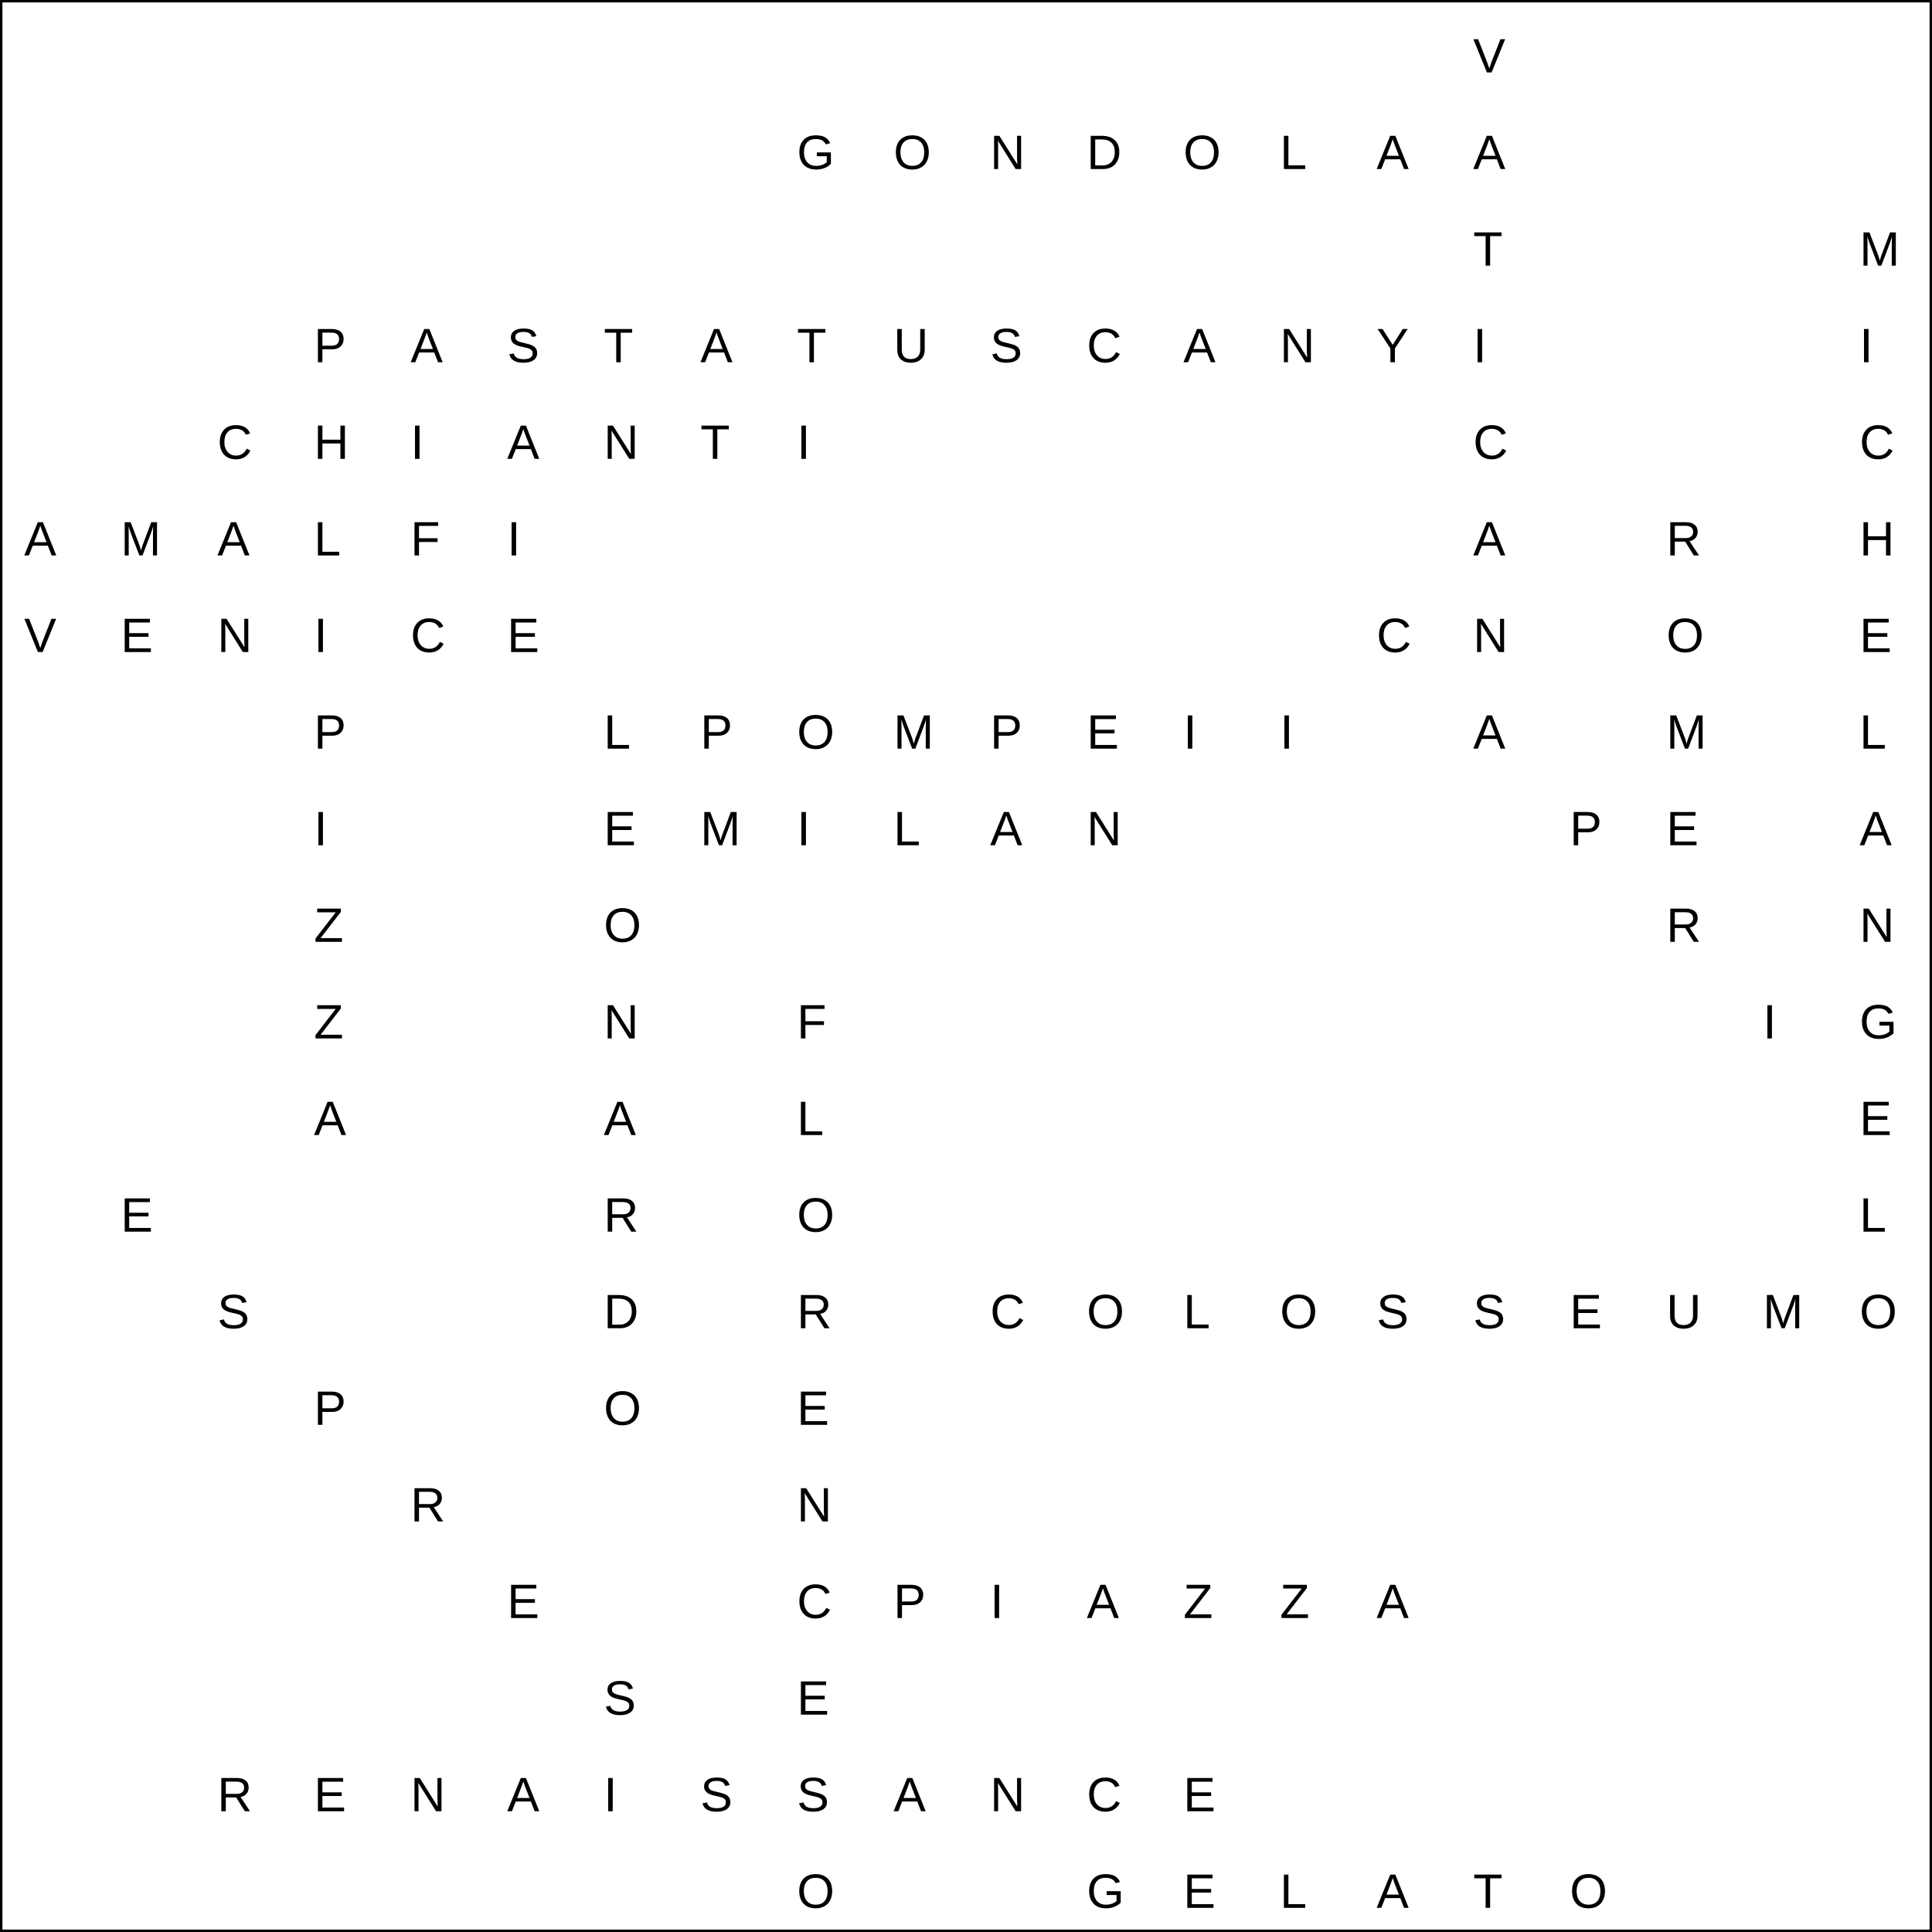
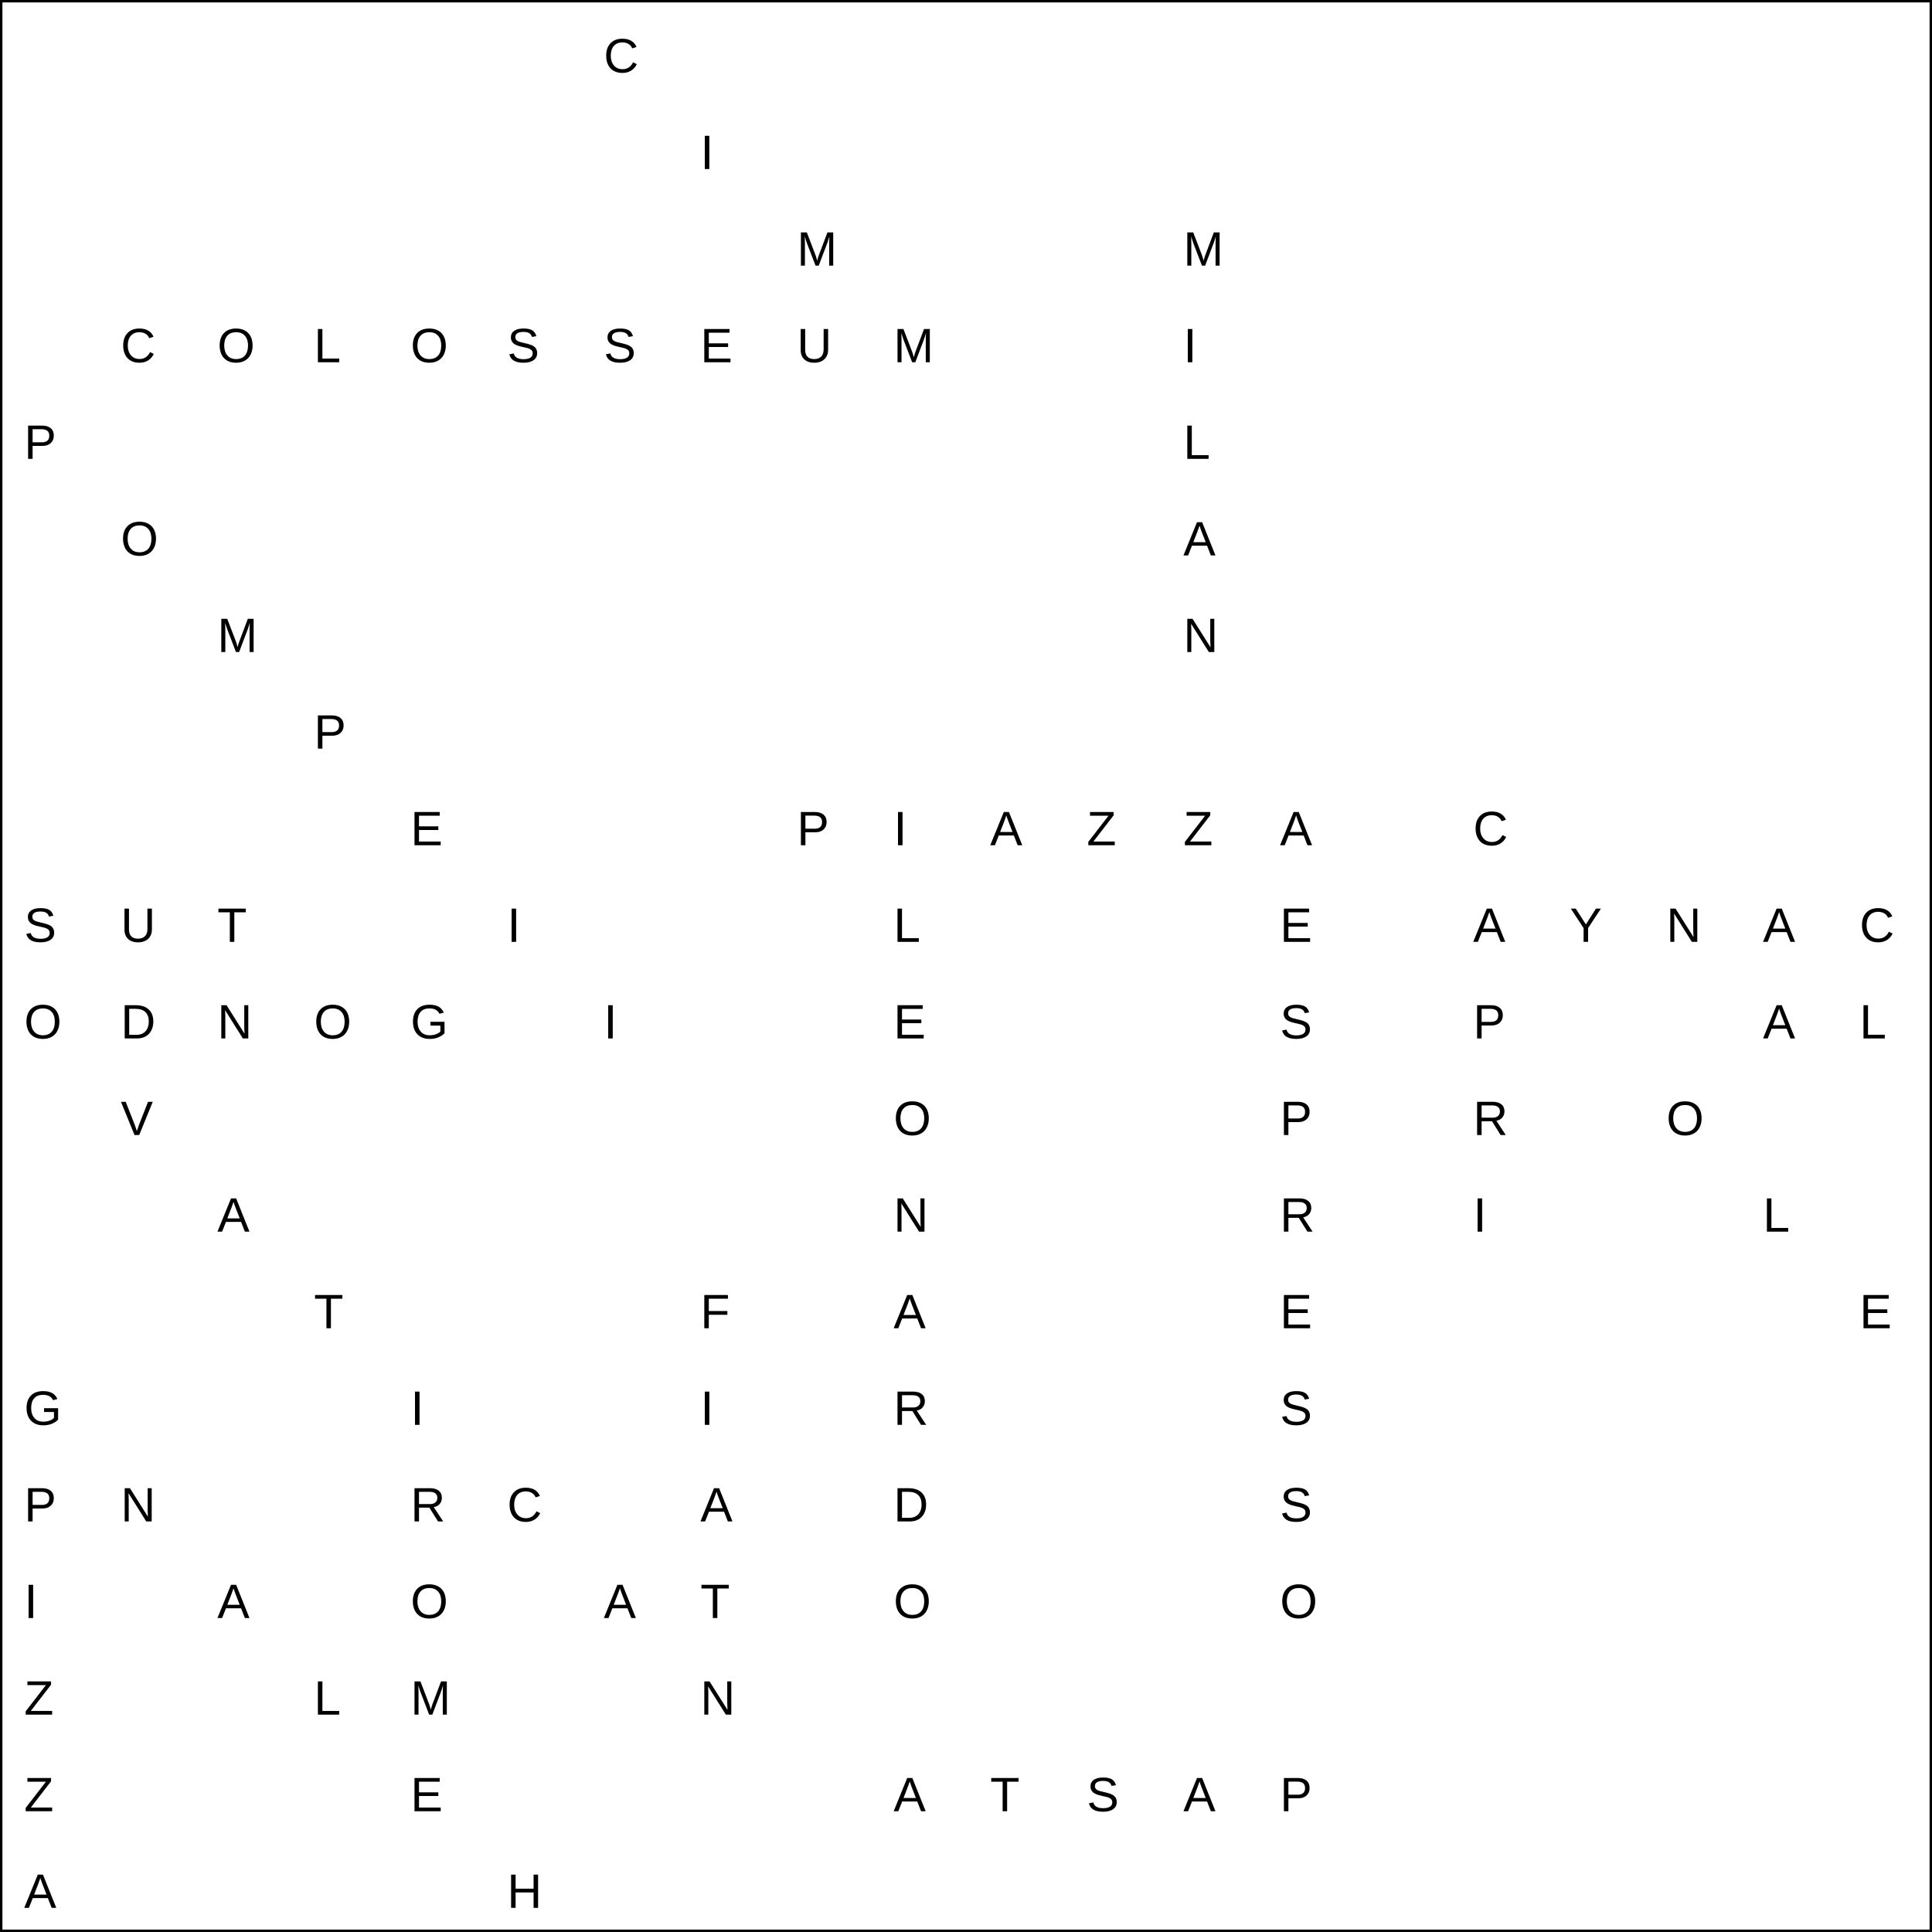
<svg xmlns="http://www.w3.org/2000/svg" baseProfile="full" height="800" version="1.1" width="800">
  <defs />
  <rect fill="white" height="800" stroke="black" stroke-width="2" width="800" x="0" y="0" />
  <text font-family="Arial" font-size="20" x="10" y="30"> </text>
  <text font-family="Arial" font-size="20" x="50" y="30"> </text>
  <text font-family="Arial" font-size="20" x="90" y="30"> </text>
  <text font-family="Arial" font-size="20" x="130" y="30"> </text>
  <text font-family="Arial" font-size="20" x="170" y="30"> </text>
  <text font-family="Arial" font-size="20" x="210" y="30"> </text>
-   <text font-family="Arial" font-size="20" x="250" y="30"> </text>
+   <text font-family="Arial" font-size="20" x="250" y="30">C</text>
  <text font-family="Arial" font-size="20" x="290" y="30"> </text>
  <text font-family="Arial" font-size="20" x="330" y="30"> </text>
  <text font-family="Arial" font-size="20" x="370" y="30"> </text>
  <text font-family="Arial" font-size="20" x="410" y="30"> </text>
  <text font-family="Arial" font-size="20" x="450" y="30"> </text>
  <text font-family="Arial" font-size="20" x="490" y="30"> </text>
  <text font-family="Arial" font-size="20" x="530" y="30"> </text>
  <text font-family="Arial" font-size="20" x="570" y="30"> </text>
-   <text font-family="Arial" font-size="20" x="610" y="30">V</text>
+   <text font-family="Arial" font-size="20" x="610" y="30"> </text>
  <text font-family="Arial" font-size="20" x="650" y="30"> </text>
  <text font-family="Arial" font-size="20" x="690" y="30"> </text>
  <text font-family="Arial" font-size="20" x="730" y="30"> </text>
  <text font-family="Arial" font-size="20" x="770" y="30"> </text>
  <text font-family="Arial" font-size="20" x="10" y="70"> </text>
  <text font-family="Arial" font-size="20" x="50" y="70"> </text>
  <text font-family="Arial" font-size="20" x="90" y="70"> </text>
  <text font-family="Arial" font-size="20" x="130" y="70"> </text>
  <text font-family="Arial" font-size="20" x="170" y="70"> </text>
  <text font-family="Arial" font-size="20" x="210" y="70"> </text>
  <text font-family="Arial" font-size="20" x="250" y="70"> </text>
-   <text font-family="Arial" font-size="20" x="290" y="70"> </text>
-   <text font-family="Arial" font-size="20" x="330" y="70">G</text>
-   <text font-family="Arial" font-size="20" x="370" y="70">O</text>
-   <text font-family="Arial" font-size="20" x="410" y="70">N</text>
-   <text font-family="Arial" font-size="20" x="450" y="70">D</text>
-   <text font-family="Arial" font-size="20" x="490" y="70">O</text>
-   <text font-family="Arial" font-size="20" x="530" y="70">L</text>
-   <text font-family="Arial" font-size="20" x="570" y="70">A</text>
-   <text font-family="Arial" font-size="20" x="610" y="70">A</text>
+   <text font-family="Arial" font-size="20" x="290" y="70">I</text>
+   <text font-family="Arial" font-size="20" x="330" y="70"> </text>
+   <text font-family="Arial" font-size="20" x="370" y="70"> </text>
+   <text font-family="Arial" font-size="20" x="410" y="70"> </text>
+   <text font-family="Arial" font-size="20" x="450" y="70"> </text>
+   <text font-family="Arial" font-size="20" x="490" y="70"> </text>
+   <text font-family="Arial" font-size="20" x="530" y="70"> </text>
+   <text font-family="Arial" font-size="20" x="570" y="70"> </text>
+   <text font-family="Arial" font-size="20" x="610" y="70"> </text>
  <text font-family="Arial" font-size="20" x="650" y="70"> </text>
  <text font-family="Arial" font-size="20" x="690" y="70"> </text>
  <text font-family="Arial" font-size="20" x="730" y="70"> </text>
  <text font-family="Arial" font-size="20" x="770" y="70"> </text>
  <text font-family="Arial" font-size="20" x="10" y="110"> </text>
  <text font-family="Arial" font-size="20" x="50" y="110"> </text>
  <text font-family="Arial" font-size="20" x="90" y="110"> </text>
  <text font-family="Arial" font-size="20" x="130" y="110"> </text>
  <text font-family="Arial" font-size="20" x="170" y="110"> </text>
  <text font-family="Arial" font-size="20" x="210" y="110"> </text>
  <text font-family="Arial" font-size="20" x="250" y="110"> </text>
  <text font-family="Arial" font-size="20" x="290" y="110"> </text>
-   <text font-family="Arial" font-size="20" x="330" y="110"> </text>
+   <text font-family="Arial" font-size="20" x="330" y="110">M</text>
  <text font-family="Arial" font-size="20" x="370" y="110"> </text>
  <text font-family="Arial" font-size="20" x="410" y="110"> </text>
  <text font-family="Arial" font-size="20" x="450" y="110"> </text>
-   <text font-family="Arial" font-size="20" x="490" y="110"> </text>
+   <text font-family="Arial" font-size="20" x="490" y="110">M</text>
  <text font-family="Arial" font-size="20" x="530" y="110"> </text>
  <text font-family="Arial" font-size="20" x="570" y="110"> </text>
-   <text font-family="Arial" font-size="20" x="610" y="110">T</text>
+   <text font-family="Arial" font-size="20" x="610" y="110"> </text>
  <text font-family="Arial" font-size="20" x="650" y="110"> </text>
  <text font-family="Arial" font-size="20" x="690" y="110"> </text>
  <text font-family="Arial" font-size="20" x="730" y="110"> </text>
-   <text font-family="Arial" font-size="20" x="770" y="110">M</text>
+   <text font-family="Arial" font-size="20" x="770" y="110"> </text>
  <text font-family="Arial" font-size="20" x="10" y="150"> </text>
-   <text font-family="Arial" font-size="20" x="50" y="150"> </text>
-   <text font-family="Arial" font-size="20" x="90" y="150"> </text>
-   <text font-family="Arial" font-size="20" x="130" y="150">P</text>
-   <text font-family="Arial" font-size="20" x="170" y="150">A</text>
+   <text font-family="Arial" font-size="20" x="50" y="150">C</text>
+   <text font-family="Arial" font-size="20" x="90" y="150">O</text>
+   <text font-family="Arial" font-size="20" x="130" y="150">L</text>
+   <text font-family="Arial" font-size="20" x="170" y="150">O</text>
  <text font-family="Arial" font-size="20" x="210" y="150">S</text>
-   <text font-family="Arial" font-size="20" x="250" y="150">T</text>
-   <text font-family="Arial" font-size="20" x="290" y="150">A</text>
-   <text font-family="Arial" font-size="20" x="330" y="150">T</text>
-   <text font-family="Arial" font-size="20" x="370" y="150">U</text>
-   <text font-family="Arial" font-size="20" x="410" y="150">S</text>
-   <text font-family="Arial" font-size="20" x="450" y="150">C</text>
-   <text font-family="Arial" font-size="20" x="490" y="150">A</text>
-   <text font-family="Arial" font-size="20" x="530" y="150">N</text>
-   <text font-family="Arial" font-size="20" x="570" y="150">Y</text>
-   <text font-family="Arial" font-size="20" x="610" y="150">I</text>
+   <text font-family="Arial" font-size="20" x="250" y="150">S</text>
+   <text font-family="Arial" font-size="20" x="290" y="150">E</text>
+   <text font-family="Arial" font-size="20" x="330" y="150">U</text>
+   <text font-family="Arial" font-size="20" x="370" y="150">M</text>
+   <text font-family="Arial" font-size="20" x="410" y="150"> </text>
+   <text font-family="Arial" font-size="20" x="450" y="150"> </text>
+   <text font-family="Arial" font-size="20" x="490" y="150">I</text>
+   <text font-family="Arial" font-size="20" x="530" y="150"> </text>
+   <text font-family="Arial" font-size="20" x="570" y="150"> </text>
+   <text font-family="Arial" font-size="20" x="610" y="150"> </text>
  <text font-family="Arial" font-size="20" x="650" y="150"> </text>
  <text font-family="Arial" font-size="20" x="690" y="150"> </text>
  <text font-family="Arial" font-size="20" x="730" y="150"> </text>
-   <text font-family="Arial" font-size="20" x="770" y="150">I</text>
-   <text font-family="Arial" font-size="20" x="10" y="190"> </text>
+   <text font-family="Arial" font-size="20" x="770" y="150"> </text>
+   <text font-family="Arial" font-size="20" x="10" y="190">P</text>
  <text font-family="Arial" font-size="20" x="50" y="190"> </text>
-   <text font-family="Arial" font-size="20" x="90" y="190">C</text>
-   <text font-family="Arial" font-size="20" x="130" y="190">H</text>
-   <text font-family="Arial" font-size="20" x="170" y="190">I</text>
-   <text font-family="Arial" font-size="20" x="210" y="190">A</text>
-   <text font-family="Arial" font-size="20" x="250" y="190">N</text>
-   <text font-family="Arial" font-size="20" x="290" y="190">T</text>
-   <text font-family="Arial" font-size="20" x="330" y="190">I</text>
+   <text font-family="Arial" font-size="20" x="90" y="190"> </text>
+   <text font-family="Arial" font-size="20" x="130" y="190"> </text>
+   <text font-family="Arial" font-size="20" x="170" y="190"> </text>
+   <text font-family="Arial" font-size="20" x="210" y="190"> </text>
+   <text font-family="Arial" font-size="20" x="250" y="190"> </text>
+   <text font-family="Arial" font-size="20" x="290" y="190"> </text>
+   <text font-family="Arial" font-size="20" x="330" y="190"> </text>
  <text font-family="Arial" font-size="20" x="370" y="190"> </text>
  <text font-family="Arial" font-size="20" x="410" y="190"> </text>
  <text font-family="Arial" font-size="20" x="450" y="190"> </text>
-   <text font-family="Arial" font-size="20" x="490" y="190"> </text>
+   <text font-family="Arial" font-size="20" x="490" y="190">L</text>
  <text font-family="Arial" font-size="20" x="530" y="190"> </text>
  <text font-family="Arial" font-size="20" x="570" y="190"> </text>
-   <text font-family="Arial" font-size="20" x="610" y="190">C</text>
+   <text font-family="Arial" font-size="20" x="610" y="190"> </text>
  <text font-family="Arial" font-size="20" x="650" y="190"> </text>
  <text font-family="Arial" font-size="20" x="690" y="190"> </text>
  <text font-family="Arial" font-size="20" x="730" y="190"> </text>
-   <text font-family="Arial" font-size="20" x="770" y="190">C</text>
-   <text font-family="Arial" font-size="20" x="10" y="230">A</text>
-   <text font-family="Arial" font-size="20" x="50" y="230">M</text>
-   <text font-family="Arial" font-size="20" x="90" y="230">A</text>
-   <text font-family="Arial" font-size="20" x="130" y="230">L</text>
-   <text font-family="Arial" font-size="20" x="170" y="230">F</text>
-   <text font-family="Arial" font-size="20" x="210" y="230">I</text>
+   <text font-family="Arial" font-size="20" x="770" y="190"> </text>
+   <text font-family="Arial" font-size="20" x="10" y="230"> </text>
+   <text font-family="Arial" font-size="20" x="50" y="230">O</text>
+   <text font-family="Arial" font-size="20" x="90" y="230"> </text>
+   <text font-family="Arial" font-size="20" x="130" y="230"> </text>
+   <text font-family="Arial" font-size="20" x="170" y="230"> </text>
+   <text font-family="Arial" font-size="20" x="210" y="230"> </text>
  <text font-family="Arial" font-size="20" x="250" y="230"> </text>
  <text font-family="Arial" font-size="20" x="290" y="230"> </text>
  <text font-family="Arial" font-size="20" x="330" y="230"> </text>
  <text font-family="Arial" font-size="20" x="370" y="230"> </text>
  <text font-family="Arial" font-size="20" x="410" y="230"> </text>
  <text font-family="Arial" font-size="20" x="450" y="230"> </text>
-   <text font-family="Arial" font-size="20" x="490" y="230"> </text>
+   <text font-family="Arial" font-size="20" x="490" y="230">A</text>
  <text font-family="Arial" font-size="20" x="530" y="230"> </text>
  <text font-family="Arial" font-size="20" x="570" y="230"> </text>
-   <text font-family="Arial" font-size="20" x="610" y="230">A</text>
+   <text font-family="Arial" font-size="20" x="610" y="230"> </text>
  <text font-family="Arial" font-size="20" x="650" y="230"> </text>
-   <text font-family="Arial" font-size="20" x="690" y="230">R</text>
+   <text font-family="Arial" font-size="20" x="690" y="230"> </text>
  <text font-family="Arial" font-size="20" x="730" y="230"> </text>
-   <text font-family="Arial" font-size="20" x="770" y="230">H</text>
-   <text font-family="Arial" font-size="20" x="10" y="270">V</text>
-   <text font-family="Arial" font-size="20" x="50" y="270">E</text>
-   <text font-family="Arial" font-size="20" x="90" y="270">N</text>
-   <text font-family="Arial" font-size="20" x="130" y="270">I</text>
-   <text font-family="Arial" font-size="20" x="170" y="270">C</text>
-   <text font-family="Arial" font-size="20" x="210" y="270">E</text>
+   <text font-family="Arial" font-size="20" x="770" y="230"> </text>
+   <text font-family="Arial" font-size="20" x="10" y="270"> </text>
+   <text font-family="Arial" font-size="20" x="50" y="270"> </text>
+   <text font-family="Arial" font-size="20" x="90" y="270">M</text>
+   <text font-family="Arial" font-size="20" x="130" y="270"> </text>
+   <text font-family="Arial" font-size="20" x="170" y="270"> </text>
+   <text font-family="Arial" font-size="20" x="210" y="270"> </text>
  <text font-family="Arial" font-size="20" x="250" y="270"> </text>
  <text font-family="Arial" font-size="20" x="290" y="270"> </text>
  <text font-family="Arial" font-size="20" x="330" y="270"> </text>
  <text font-family="Arial" font-size="20" x="370" y="270"> </text>
  <text font-family="Arial" font-size="20" x="410" y="270"> </text>
  <text font-family="Arial" font-size="20" x="450" y="270"> </text>
-   <text font-family="Arial" font-size="20" x="490" y="270"> </text>
+   <text font-family="Arial" font-size="20" x="490" y="270">N</text>
  <text font-family="Arial" font-size="20" x="530" y="270"> </text>
-   <text font-family="Arial" font-size="20" x="570" y="270">C</text>
-   <text font-family="Arial" font-size="20" x="610" y="270">N</text>
+   <text font-family="Arial" font-size="20" x="570" y="270"> </text>
+   <text font-family="Arial" font-size="20" x="610" y="270"> </text>
  <text font-family="Arial" font-size="20" x="650" y="270"> </text>
-   <text font-family="Arial" font-size="20" x="690" y="270">O</text>
+   <text font-family="Arial" font-size="20" x="690" y="270"> </text>
  <text font-family="Arial" font-size="20" x="730" y="270"> </text>
-   <text font-family="Arial" font-size="20" x="770" y="270">E</text>
+   <text font-family="Arial" font-size="20" x="770" y="270"> </text>
  <text font-family="Arial" font-size="20" x="10" y="310"> </text>
  <text font-family="Arial" font-size="20" x="50" y="310"> </text>
  <text font-family="Arial" font-size="20" x="90" y="310"> </text>
  <text font-family="Arial" font-size="20" x="130" y="310">P</text>
  <text font-family="Arial" font-size="20" x="170" y="310"> </text>
  <text font-family="Arial" font-size="20" x="210" y="310"> </text>
-   <text font-family="Arial" font-size="20" x="250" y="310">L</text>
-   <text font-family="Arial" font-size="20" x="290" y="310">P</text>
-   <text font-family="Arial" font-size="20" x="330" y="310">O</text>
-   <text font-family="Arial" font-size="20" x="370" y="310">M</text>
-   <text font-family="Arial" font-size="20" x="410" y="310">P</text>
-   <text font-family="Arial" font-size="20" x="450" y="310">E</text>
-   <text font-family="Arial" font-size="20" x="490" y="310">I</text>
-   <text font-family="Arial" font-size="20" x="530" y="310">I</text>
+   <text font-family="Arial" font-size="20" x="250" y="310"> </text>
+   <text font-family="Arial" font-size="20" x="290" y="310"> </text>
+   <text font-family="Arial" font-size="20" x="330" y="310"> </text>
+   <text font-family="Arial" font-size="20" x="370" y="310"> </text>
+   <text font-family="Arial" font-size="20" x="410" y="310"> </text>
+   <text font-family="Arial" font-size="20" x="450" y="310"> </text>
+   <text font-family="Arial" font-size="20" x="490" y="310"> </text>
+   <text font-family="Arial" font-size="20" x="530" y="310"> </text>
  <text font-family="Arial" font-size="20" x="570" y="310"> </text>
-   <text font-family="Arial" font-size="20" x="610" y="310">A</text>
+   <text font-family="Arial" font-size="20" x="610" y="310"> </text>
  <text font-family="Arial" font-size="20" x="650" y="310"> </text>
-   <text font-family="Arial" font-size="20" x="690" y="310">M</text>
+   <text font-family="Arial" font-size="20" x="690" y="310"> </text>
  <text font-family="Arial" font-size="20" x="730" y="310"> </text>
-   <text font-family="Arial" font-size="20" x="770" y="310">L</text>
+   <text font-family="Arial" font-size="20" x="770" y="310"> </text>
  <text font-family="Arial" font-size="20" x="10" y="350"> </text>
  <text font-family="Arial" font-size="20" x="50" y="350"> </text>
  <text font-family="Arial" font-size="20" x="90" y="350"> </text>
-   <text font-family="Arial" font-size="20" x="130" y="350">I</text>
-   <text font-family="Arial" font-size="20" x="170" y="350"> </text>
+   <text font-family="Arial" font-size="20" x="130" y="350"> </text>
+   <text font-family="Arial" font-size="20" x="170" y="350">E</text>
  <text font-family="Arial" font-size="20" x="210" y="350"> </text>
-   <text font-family="Arial" font-size="20" x="250" y="350">E</text>
-   <text font-family="Arial" font-size="20" x="290" y="350">M</text>
-   <text font-family="Arial" font-size="20" x="330" y="350">I</text>
-   <text font-family="Arial" font-size="20" x="370" y="350">L</text>
+   <text font-family="Arial" font-size="20" x="250" y="350"> </text>
+   <text font-family="Arial" font-size="20" x="290" y="350"> </text>
+   <text font-family="Arial" font-size="20" x="330" y="350">P</text>
+   <text font-family="Arial" font-size="20" x="370" y="350">I</text>
  <text font-family="Arial" font-size="20" x="410" y="350">A</text>
-   <text font-family="Arial" font-size="20" x="450" y="350">N</text>
-   <text font-family="Arial" font-size="20" x="490" y="350"> </text>
-   <text font-family="Arial" font-size="20" x="530" y="350"> </text>
+   <text font-family="Arial" font-size="20" x="450" y="350">Z</text>
+   <text font-family="Arial" font-size="20" x="490" y="350">Z</text>
+   <text font-family="Arial" font-size="20" x="530" y="350">A</text>
  <text font-family="Arial" font-size="20" x="570" y="350"> </text>
-   <text font-family="Arial" font-size="20" x="610" y="350"> </text>
-   <text font-family="Arial" font-size="20" x="650" y="350">P</text>
-   <text font-family="Arial" font-size="20" x="690" y="350">E</text>
+   <text font-family="Arial" font-size="20" x="610" y="350">C</text>
+   <text font-family="Arial" font-size="20" x="650" y="350"> </text>
+   <text font-family="Arial" font-size="20" x="690" y="350"> </text>
  <text font-family="Arial" font-size="20" x="730" y="350"> </text>
-   <text font-family="Arial" font-size="20" x="770" y="350">A</text>
-   <text font-family="Arial" font-size="20" x="10" y="390"> </text>
-   <text font-family="Arial" font-size="20" x="50" y="390"> </text>
-   <text font-family="Arial" font-size="20" x="90" y="390"> </text>
-   <text font-family="Arial" font-size="20" x="130" y="390">Z</text>
+   <text font-family="Arial" font-size="20" x="770" y="350"> </text>
+   <text font-family="Arial" font-size="20" x="10" y="390">S</text>
+   <text font-family="Arial" font-size="20" x="50" y="390">U</text>
+   <text font-family="Arial" font-size="20" x="90" y="390">T</text>
+   <text font-family="Arial" font-size="20" x="130" y="390"> </text>
  <text font-family="Arial" font-size="20" x="170" y="390"> </text>
-   <text font-family="Arial" font-size="20" x="210" y="390"> </text>
-   <text font-family="Arial" font-size="20" x="250" y="390">O</text>
+   <text font-family="Arial" font-size="20" x="210" y="390">I</text>
+   <text font-family="Arial" font-size="20" x="250" y="390"> </text>
  <text font-family="Arial" font-size="20" x="290" y="390"> </text>
  <text font-family="Arial" font-size="20" x="330" y="390"> </text>
-   <text font-family="Arial" font-size="20" x="370" y="390"> </text>
+   <text font-family="Arial" font-size="20" x="370" y="390">L</text>
  <text font-family="Arial" font-size="20" x="410" y="390"> </text>
  <text font-family="Arial" font-size="20" x="450" y="390"> </text>
  <text font-family="Arial" font-size="20" x="490" y="390"> </text>
-   <text font-family="Arial" font-size="20" x="530" y="390"> </text>
+   <text font-family="Arial" font-size="20" x="530" y="390">E</text>
  <text font-family="Arial" font-size="20" x="570" y="390"> </text>
-   <text font-family="Arial" font-size="20" x="610" y="390"> </text>
-   <text font-family="Arial" font-size="20" x="650" y="390"> </text>
-   <text font-family="Arial" font-size="20" x="690" y="390">R</text>
-   <text font-family="Arial" font-size="20" x="730" y="390"> </text>
-   <text font-family="Arial" font-size="20" x="770" y="390">N</text>
-   <text font-family="Arial" font-size="20" x="10" y="430"> </text>
-   <text font-family="Arial" font-size="20" x="50" y="430"> </text>
-   <text font-family="Arial" font-size="20" x="90" y="430"> </text>
-   <text font-family="Arial" font-size="20" x="130" y="430">Z</text>
-   <text font-family="Arial" font-size="20" x="170" y="430"> </text>
+   <text font-family="Arial" font-size="20" x="610" y="390">A</text>
+   <text font-family="Arial" font-size="20" x="650" y="390">Y</text>
+   <text font-family="Arial" font-size="20" x="690" y="390">N</text>
+   <text font-family="Arial" font-size="20" x="730" y="390">A</text>
+   <text font-family="Arial" font-size="20" x="770" y="390">C</text>
+   <text font-family="Arial" font-size="20" x="10" y="430">O</text>
+   <text font-family="Arial" font-size="20" x="50" y="430">D</text>
+   <text font-family="Arial" font-size="20" x="90" y="430">N</text>
+   <text font-family="Arial" font-size="20" x="130" y="430">O</text>
+   <text font-family="Arial" font-size="20" x="170" y="430">G</text>
  <text font-family="Arial" font-size="20" x="210" y="430"> </text>
-   <text font-family="Arial" font-size="20" x="250" y="430">N</text>
+   <text font-family="Arial" font-size="20" x="250" y="430">I</text>
  <text font-family="Arial" font-size="20" x="290" y="430"> </text>
-   <text font-family="Arial" font-size="20" x="330" y="430">F</text>
-   <text font-family="Arial" font-size="20" x="370" y="430"> </text>
+   <text font-family="Arial" font-size="20" x="330" y="430"> </text>
+   <text font-family="Arial" font-size="20" x="370" y="430">E</text>
  <text font-family="Arial" font-size="20" x="410" y="430"> </text>
  <text font-family="Arial" font-size="20" x="450" y="430"> </text>
  <text font-family="Arial" font-size="20" x="490" y="430"> </text>
-   <text font-family="Arial" font-size="20" x="530" y="430"> </text>
+   <text font-family="Arial" font-size="20" x="530" y="430">S</text>
  <text font-family="Arial" font-size="20" x="570" y="430"> </text>
-   <text font-family="Arial" font-size="20" x="610" y="430"> </text>
+   <text font-family="Arial" font-size="20" x="610" y="430">P</text>
  <text font-family="Arial" font-size="20" x="650" y="430"> </text>
  <text font-family="Arial" font-size="20" x="690" y="430"> </text>
-   <text font-family="Arial" font-size="20" x="730" y="430">I</text>
-   <text font-family="Arial" font-size="20" x="770" y="430">G</text>
+   <text font-family="Arial" font-size="20" x="730" y="430">A</text>
+   <text font-family="Arial" font-size="20" x="770" y="430">L</text>
  <text font-family="Arial" font-size="20" x="10" y="470"> </text>
-   <text font-family="Arial" font-size="20" x="50" y="470"> </text>
+   <text font-family="Arial" font-size="20" x="50" y="470">V</text>
  <text font-family="Arial" font-size="20" x="90" y="470"> </text>
-   <text font-family="Arial" font-size="20" x="130" y="470">A</text>
+   <text font-family="Arial" font-size="20" x="130" y="470"> </text>
  <text font-family="Arial" font-size="20" x="170" y="470"> </text>
  <text font-family="Arial" font-size="20" x="210" y="470"> </text>
-   <text font-family="Arial" font-size="20" x="250" y="470">A</text>
+   <text font-family="Arial" font-size="20" x="250" y="470"> </text>
  <text font-family="Arial" font-size="20" x="290" y="470"> </text>
-   <text font-family="Arial" font-size="20" x="330" y="470">L</text>
-   <text font-family="Arial" font-size="20" x="370" y="470"> </text>
+   <text font-family="Arial" font-size="20" x="330" y="470"> </text>
+   <text font-family="Arial" font-size="20" x="370" y="470">O</text>
  <text font-family="Arial" font-size="20" x="410" y="470"> </text>
  <text font-family="Arial" font-size="20" x="450" y="470"> </text>
  <text font-family="Arial" font-size="20" x="490" y="470"> </text>
-   <text font-family="Arial" font-size="20" x="530" y="470"> </text>
+   <text font-family="Arial" font-size="20" x="530" y="470">P</text>
  <text font-family="Arial" font-size="20" x="570" y="470"> </text>
-   <text font-family="Arial" font-size="20" x="610" y="470"> </text>
+   <text font-family="Arial" font-size="20" x="610" y="470">R</text>
  <text font-family="Arial" font-size="20" x="650" y="470"> </text>
-   <text font-family="Arial" font-size="20" x="690" y="470"> </text>
+   <text font-family="Arial" font-size="20" x="690" y="470">O</text>
  <text font-family="Arial" font-size="20" x="730" y="470"> </text>
-   <text font-family="Arial" font-size="20" x="770" y="470">E</text>
+   <text font-family="Arial" font-size="20" x="770" y="470"> </text>
  <text font-family="Arial" font-size="20" x="10" y="510"> </text>
-   <text font-family="Arial" font-size="20" x="50" y="510">E</text>
-   <text font-family="Arial" font-size="20" x="90" y="510"> </text>
+   <text font-family="Arial" font-size="20" x="50" y="510"> </text>
+   <text font-family="Arial" font-size="20" x="90" y="510">A</text>
  <text font-family="Arial" font-size="20" x="130" y="510"> </text>
  <text font-family="Arial" font-size="20" x="170" y="510"> </text>
  <text font-family="Arial" font-size="20" x="210" y="510"> </text>
-   <text font-family="Arial" font-size="20" x="250" y="510">R</text>
+   <text font-family="Arial" font-size="20" x="250" y="510"> </text>
  <text font-family="Arial" font-size="20" x="290" y="510"> </text>
-   <text font-family="Arial" font-size="20" x="330" y="510">O</text>
-   <text font-family="Arial" font-size="20" x="370" y="510"> </text>
+   <text font-family="Arial" font-size="20" x="330" y="510"> </text>
+   <text font-family="Arial" font-size="20" x="370" y="510">N</text>
  <text font-family="Arial" font-size="20" x="410" y="510"> </text>
  <text font-family="Arial" font-size="20" x="450" y="510"> </text>
  <text font-family="Arial" font-size="20" x="490" y="510"> </text>
-   <text font-family="Arial" font-size="20" x="530" y="510"> </text>
+   <text font-family="Arial" font-size="20" x="530" y="510">R</text>
  <text font-family="Arial" font-size="20" x="570" y="510"> </text>
-   <text font-family="Arial" font-size="20" x="610" y="510"> </text>
+   <text font-family="Arial" font-size="20" x="610" y="510">I</text>
  <text font-family="Arial" font-size="20" x="650" y="510"> </text>
  <text font-family="Arial" font-size="20" x="690" y="510"> </text>
-   <text font-family="Arial" font-size="20" x="730" y="510"> </text>
-   <text font-family="Arial" font-size="20" x="770" y="510">L</text>
+   <text font-family="Arial" font-size="20" x="730" y="510">L</text>
+   <text font-family="Arial" font-size="20" x="770" y="510"> </text>
  <text font-family="Arial" font-size="20" x="10" y="550"> </text>
  <text font-family="Arial" font-size="20" x="50" y="550"> </text>
-   <text font-family="Arial" font-size="20" x="90" y="550">S</text>
-   <text font-family="Arial" font-size="20" x="130" y="550"> </text>
+   <text font-family="Arial" font-size="20" x="90" y="550"> </text>
+   <text font-family="Arial" font-size="20" x="130" y="550">T</text>
  <text font-family="Arial" font-size="20" x="170" y="550"> </text>
  <text font-family="Arial" font-size="20" x="210" y="550"> </text>
-   <text font-family="Arial" font-size="20" x="250" y="550">D</text>
-   <text font-family="Arial" font-size="20" x="290" y="550"> </text>
-   <text font-family="Arial" font-size="20" x="330" y="550">R</text>
-   <text font-family="Arial" font-size="20" x="370" y="550"> </text>
-   <text font-family="Arial" font-size="20" x="410" y="550">C</text>
-   <text font-family="Arial" font-size="20" x="450" y="550">O</text>
-   <text font-family="Arial" font-size="20" x="490" y="550">L</text>
-   <text font-family="Arial" font-size="20" x="530" y="550">O</text>
-   <text font-family="Arial" font-size="20" x="570" y="550">S</text>
-   <text font-family="Arial" font-size="20" x="610" y="550">S</text>
-   <text font-family="Arial" font-size="20" x="650" y="550">E</text>
-   <text font-family="Arial" font-size="20" x="690" y="550">U</text>
-   <text font-family="Arial" font-size="20" x="730" y="550">M</text>
-   <text font-family="Arial" font-size="20" x="770" y="550">O</text>
-   <text font-family="Arial" font-size="20" x="10" y="590"> </text>
+   <text font-family="Arial" font-size="20" x="250" y="550"> </text>
+   <text font-family="Arial" font-size="20" x="290" y="550">F</text>
+   <text font-family="Arial" font-size="20" x="330" y="550"> </text>
+   <text font-family="Arial" font-size="20" x="370" y="550">A</text>
+   <text font-family="Arial" font-size="20" x="410" y="550"> </text>
+   <text font-family="Arial" font-size="20" x="450" y="550"> </text>
+   <text font-family="Arial" font-size="20" x="490" y="550"> </text>
+   <text font-family="Arial" font-size="20" x="530" y="550">E</text>
+   <text font-family="Arial" font-size="20" x="570" y="550"> </text>
+   <text font-family="Arial" font-size="20" x="610" y="550"> </text>
+   <text font-family="Arial" font-size="20" x="650" y="550"> </text>
+   <text font-family="Arial" font-size="20" x="690" y="550"> </text>
+   <text font-family="Arial" font-size="20" x="730" y="550"> </text>
+   <text font-family="Arial" font-size="20" x="770" y="550">E</text>
+   <text font-family="Arial" font-size="20" x="10" y="590">G</text>
  <text font-family="Arial" font-size="20" x="50" y="590"> </text>
  <text font-family="Arial" font-size="20" x="90" y="590"> </text>
-   <text font-family="Arial" font-size="20" x="130" y="590">P</text>
-   <text font-family="Arial" font-size="20" x="170" y="590"> </text>
+   <text font-family="Arial" font-size="20" x="130" y="590"> </text>
+   <text font-family="Arial" font-size="20" x="170" y="590">I</text>
  <text font-family="Arial" font-size="20" x="210" y="590"> </text>
-   <text font-family="Arial" font-size="20" x="250" y="590">O</text>
-   <text font-family="Arial" font-size="20" x="290" y="590"> </text>
-   <text font-family="Arial" font-size="20" x="330" y="590">E</text>
-   <text font-family="Arial" font-size="20" x="370" y="590"> </text>
+   <text font-family="Arial" font-size="20" x="250" y="590"> </text>
+   <text font-family="Arial" font-size="20" x="290" y="590">I</text>
+   <text font-family="Arial" font-size="20" x="330" y="590"> </text>
+   <text font-family="Arial" font-size="20" x="370" y="590">R</text>
  <text font-family="Arial" font-size="20" x="410" y="590"> </text>
  <text font-family="Arial" font-size="20" x="450" y="590"> </text>
  <text font-family="Arial" font-size="20" x="490" y="590"> </text>
-   <text font-family="Arial" font-size="20" x="530" y="590"> </text>
+   <text font-family="Arial" font-size="20" x="530" y="590">S</text>
  <text font-family="Arial" font-size="20" x="570" y="590"> </text>
  <text font-family="Arial" font-size="20" x="610" y="590"> </text>
  <text font-family="Arial" font-size="20" x="650" y="590"> </text>
  <text font-family="Arial" font-size="20" x="690" y="590"> </text>
  <text font-family="Arial" font-size="20" x="730" y="590"> </text>
  <text font-family="Arial" font-size="20" x="770" y="590"> </text>
-   <text font-family="Arial" font-size="20" x="10" y="630"> </text>
-   <text font-family="Arial" font-size="20" x="50" y="630"> </text>
+   <text font-family="Arial" font-size="20" x="10" y="630">P</text>
+   <text font-family="Arial" font-size="20" x="50" y="630">N</text>
  <text font-family="Arial" font-size="20" x="90" y="630"> </text>
  <text font-family="Arial" font-size="20" x="130" y="630"> </text>
  <text font-family="Arial" font-size="20" x="170" y="630">R</text>
-   <text font-family="Arial" font-size="20" x="210" y="630"> </text>
+   <text font-family="Arial" font-size="20" x="210" y="630">C</text>
  <text font-family="Arial" font-size="20" x="250" y="630"> </text>
-   <text font-family="Arial" font-size="20" x="290" y="630"> </text>
-   <text font-family="Arial" font-size="20" x="330" y="630">N</text>
-   <text font-family="Arial" font-size="20" x="370" y="630"> </text>
+   <text font-family="Arial" font-size="20" x="290" y="630">A</text>
+   <text font-family="Arial" font-size="20" x="330" y="630"> </text>
+   <text font-family="Arial" font-size="20" x="370" y="630">D</text>
  <text font-family="Arial" font-size="20" x="410" y="630"> </text>
  <text font-family="Arial" font-size="20" x="450" y="630"> </text>
  <text font-family="Arial" font-size="20" x="490" y="630"> </text>
-   <text font-family="Arial" font-size="20" x="530" y="630"> </text>
+   <text font-family="Arial" font-size="20" x="530" y="630">S</text>
  <text font-family="Arial" font-size="20" x="570" y="630"> </text>
  <text font-family="Arial" font-size="20" x="610" y="630"> </text>
  <text font-family="Arial" font-size="20" x="650" y="630"> </text>
  <text font-family="Arial" font-size="20" x="690" y="630"> </text>
  <text font-family="Arial" font-size="20" x="730" y="630"> </text>
  <text font-family="Arial" font-size="20" x="770" y="630"> </text>
-   <text font-family="Arial" font-size="20" x="10" y="670"> </text>
+   <text font-family="Arial" font-size="20" x="10" y="670">I</text>
  <text font-family="Arial" font-size="20" x="50" y="670"> </text>
-   <text font-family="Arial" font-size="20" x="90" y="670"> </text>
+   <text font-family="Arial" font-size="20" x="90" y="670">A</text>
  <text font-family="Arial" font-size="20" x="130" y="670"> </text>
-   <text font-family="Arial" font-size="20" x="170" y="670"> </text>
-   <text font-family="Arial" font-size="20" x="210" y="670">E</text>
-   <text font-family="Arial" font-size="20" x="250" y="670"> </text>
-   <text font-family="Arial" font-size="20" x="290" y="670"> </text>
-   <text font-family="Arial" font-size="20" x="330" y="670">C</text>
-   <text font-family="Arial" font-size="20" x="370" y="670">P</text>
-   <text font-family="Arial" font-size="20" x="410" y="670">I</text>
-   <text font-family="Arial" font-size="20" x="450" y="670">A</text>
-   <text font-family="Arial" font-size="20" x="490" y="670">Z</text>
-   <text font-family="Arial" font-size="20" x="530" y="670">Z</text>
-   <text font-family="Arial" font-size="20" x="570" y="670">A</text>
+   <text font-family="Arial" font-size="20" x="170" y="670">O</text>
+   <text font-family="Arial" font-size="20" x="210" y="670"> </text>
+   <text font-family="Arial" font-size="20" x="250" y="670">A</text>
+   <text font-family="Arial" font-size="20" x="290" y="670">T</text>
+   <text font-family="Arial" font-size="20" x="330" y="670"> </text>
+   <text font-family="Arial" font-size="20" x="370" y="670">O</text>
+   <text font-family="Arial" font-size="20" x="410" y="670"> </text>
+   <text font-family="Arial" font-size="20" x="450" y="670"> </text>
+   <text font-family="Arial" font-size="20" x="490" y="670"> </text>
+   <text font-family="Arial" font-size="20" x="530" y="670">O</text>
+   <text font-family="Arial" font-size="20" x="570" y="670"> </text>
  <text font-family="Arial" font-size="20" x="610" y="670"> </text>
  <text font-family="Arial" font-size="20" x="650" y="670"> </text>
  <text font-family="Arial" font-size="20" x="690" y="670"> </text>
  <text font-family="Arial" font-size="20" x="730" y="670"> </text>
  <text font-family="Arial" font-size="20" x="770" y="670"> </text>
-   <text font-family="Arial" font-size="20" x="10" y="710"> </text>
+   <text font-family="Arial" font-size="20" x="10" y="710">Z</text>
  <text font-family="Arial" font-size="20" x="50" y="710"> </text>
  <text font-family="Arial" font-size="20" x="90" y="710"> </text>
-   <text font-family="Arial" font-size="20" x="130" y="710"> </text>
-   <text font-family="Arial" font-size="20" x="170" y="710"> </text>
+   <text font-family="Arial" font-size="20" x="130" y="710">L</text>
+   <text font-family="Arial" font-size="20" x="170" y="710">M</text>
  <text font-family="Arial" font-size="20" x="210" y="710"> </text>
-   <text font-family="Arial" font-size="20" x="250" y="710">S</text>
-   <text font-family="Arial" font-size="20" x="290" y="710"> </text>
-   <text font-family="Arial" font-size="20" x="330" y="710">E</text>
+   <text font-family="Arial" font-size="20" x="250" y="710"> </text>
+   <text font-family="Arial" font-size="20" x="290" y="710">N</text>
+   <text font-family="Arial" font-size="20" x="330" y="710"> </text>
  <text font-family="Arial" font-size="20" x="370" y="710"> </text>
  <text font-family="Arial" font-size="20" x="410" y="710"> </text>
  <text font-family="Arial" font-size="20" x="450" y="710"> </text>
  <text font-family="Arial" font-size="20" x="490" y="710"> </text>
  <text font-family="Arial" font-size="20" x="530" y="710"> </text>
  <text font-family="Arial" font-size="20" x="570" y="710"> </text>
  <text font-family="Arial" font-size="20" x="610" y="710"> </text>
  <text font-family="Arial" font-size="20" x="650" y="710"> </text>
  <text font-family="Arial" font-size="20" x="690" y="710"> </text>
  <text font-family="Arial" font-size="20" x="730" y="710"> </text>
  <text font-family="Arial" font-size="20" x="770" y="710"> </text>
-   <text font-family="Arial" font-size="20" x="10" y="750"> </text>
+   <text font-family="Arial" font-size="20" x="10" y="750">Z</text>
  <text font-family="Arial" font-size="20" x="50" y="750"> </text>
-   <text font-family="Arial" font-size="20" x="90" y="750">R</text>
-   <text font-family="Arial" font-size="20" x="130" y="750">E</text>
-   <text font-family="Arial" font-size="20" x="170" y="750">N</text>
-   <text font-family="Arial" font-size="20" x="210" y="750">A</text>
-   <text font-family="Arial" font-size="20" x="250" y="750">I</text>
-   <text font-family="Arial" font-size="20" x="290" y="750">S</text>
-   <text font-family="Arial" font-size="20" x="330" y="750">S</text>
+   <text font-family="Arial" font-size="20" x="90" y="750"> </text>
+   <text font-family="Arial" font-size="20" x="130" y="750"> </text>
+   <text font-family="Arial" font-size="20" x="170" y="750">E</text>
+   <text font-family="Arial" font-size="20" x="210" y="750"> </text>
+   <text font-family="Arial" font-size="20" x="250" y="750"> </text>
+   <text font-family="Arial" font-size="20" x="290" y="750"> </text>
+   <text font-family="Arial" font-size="20" x="330" y="750"> </text>
  <text font-family="Arial" font-size="20" x="370" y="750">A</text>
-   <text font-family="Arial" font-size="20" x="410" y="750">N</text>
-   <text font-family="Arial" font-size="20" x="450" y="750">C</text>
-   <text font-family="Arial" font-size="20" x="490" y="750">E</text>
-   <text font-family="Arial" font-size="20" x="530" y="750"> </text>
+   <text font-family="Arial" font-size="20" x="410" y="750">T</text>
+   <text font-family="Arial" font-size="20" x="450" y="750">S</text>
+   <text font-family="Arial" font-size="20" x="490" y="750">A</text>
+   <text font-family="Arial" font-size="20" x="530" y="750">P</text>
  <text font-family="Arial" font-size="20" x="570" y="750"> </text>
  <text font-family="Arial" font-size="20" x="610" y="750"> </text>
  <text font-family="Arial" font-size="20" x="650" y="750"> </text>
  <text font-family="Arial" font-size="20" x="690" y="750"> </text>
  <text font-family="Arial" font-size="20" x="730" y="750"> </text>
  <text font-family="Arial" font-size="20" x="770" y="750"> </text>
-   <text font-family="Arial" font-size="20" x="10" y="790"> </text>
+   <text font-family="Arial" font-size="20" x="10" y="790">A</text>
  <text font-family="Arial" font-size="20" x="50" y="790"> </text>
  <text font-family="Arial" font-size="20" x="90" y="790"> </text>
  <text font-family="Arial" font-size="20" x="130" y="790"> </text>
  <text font-family="Arial" font-size="20" x="170" y="790"> </text>
-   <text font-family="Arial" font-size="20" x="210" y="790"> </text>
+   <text font-family="Arial" font-size="20" x="210" y="790">H</text>
  <text font-family="Arial" font-size="20" x="250" y="790"> </text>
  <text font-family="Arial" font-size="20" x="290" y="790"> </text>
-   <text font-family="Arial" font-size="20" x="330" y="790">O</text>
+   <text font-family="Arial" font-size="20" x="330" y="790"> </text>
  <text font-family="Arial" font-size="20" x="370" y="790"> </text>
  <text font-family="Arial" font-size="20" x="410" y="790"> </text>
-   <text font-family="Arial" font-size="20" x="450" y="790">G</text>
-   <text font-family="Arial" font-size="20" x="490" y="790">E</text>
-   <text font-family="Arial" font-size="20" x="530" y="790">L</text>
-   <text font-family="Arial" font-size="20" x="570" y="790">A</text>
-   <text font-family="Arial" font-size="20" x="610" y="790">T</text>
-   <text font-family="Arial" font-size="20" x="650" y="790">O</text>
+   <text font-family="Arial" font-size="20" x="450" y="790"> </text>
+   <text font-family="Arial" font-size="20" x="490" y="790"> </text>
+   <text font-family="Arial" font-size="20" x="530" y="790"> </text>
+   <text font-family="Arial" font-size="20" x="570" y="790"> </text>
+   <text font-family="Arial" font-size="20" x="610" y="790"> </text>
+   <text font-family="Arial" font-size="20" x="650" y="790"> </text>
  <text font-family="Arial" font-size="20" x="690" y="790"> </text>
  <text font-family="Arial" font-size="20" x="730" y="790"> </text>
  <text font-family="Arial" font-size="20" x="770" y="790"> </text>
</svg>
